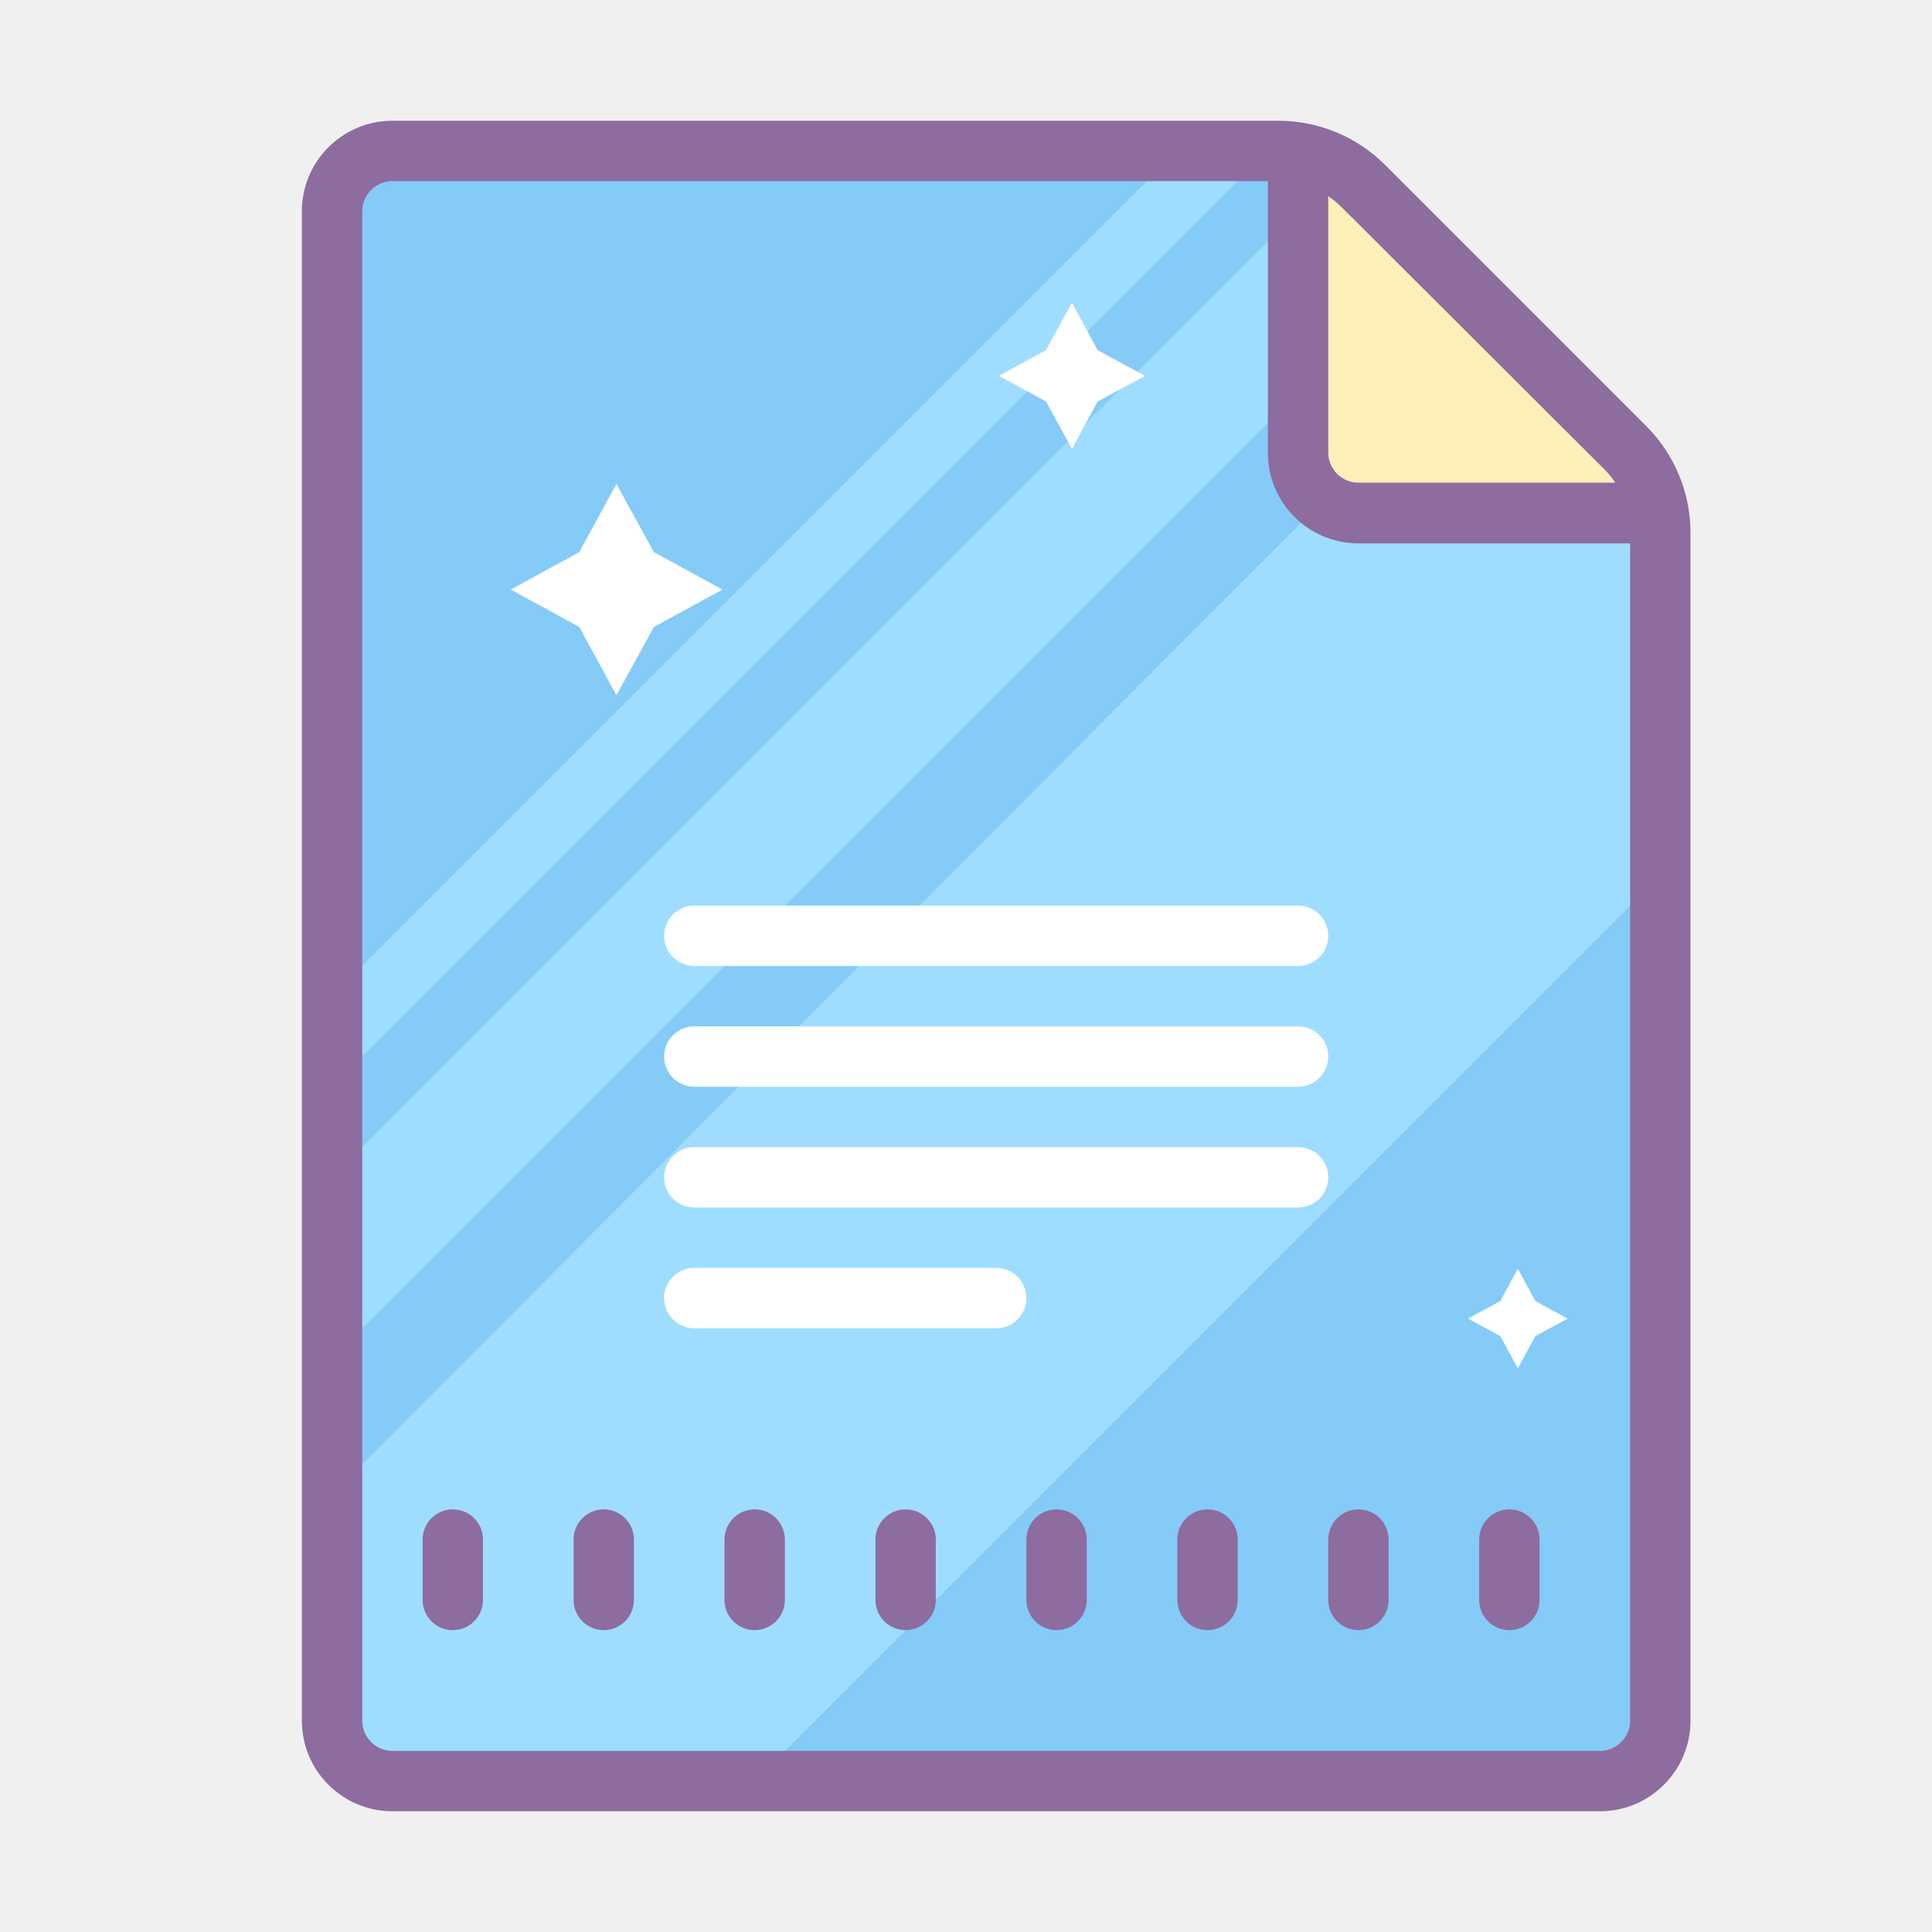
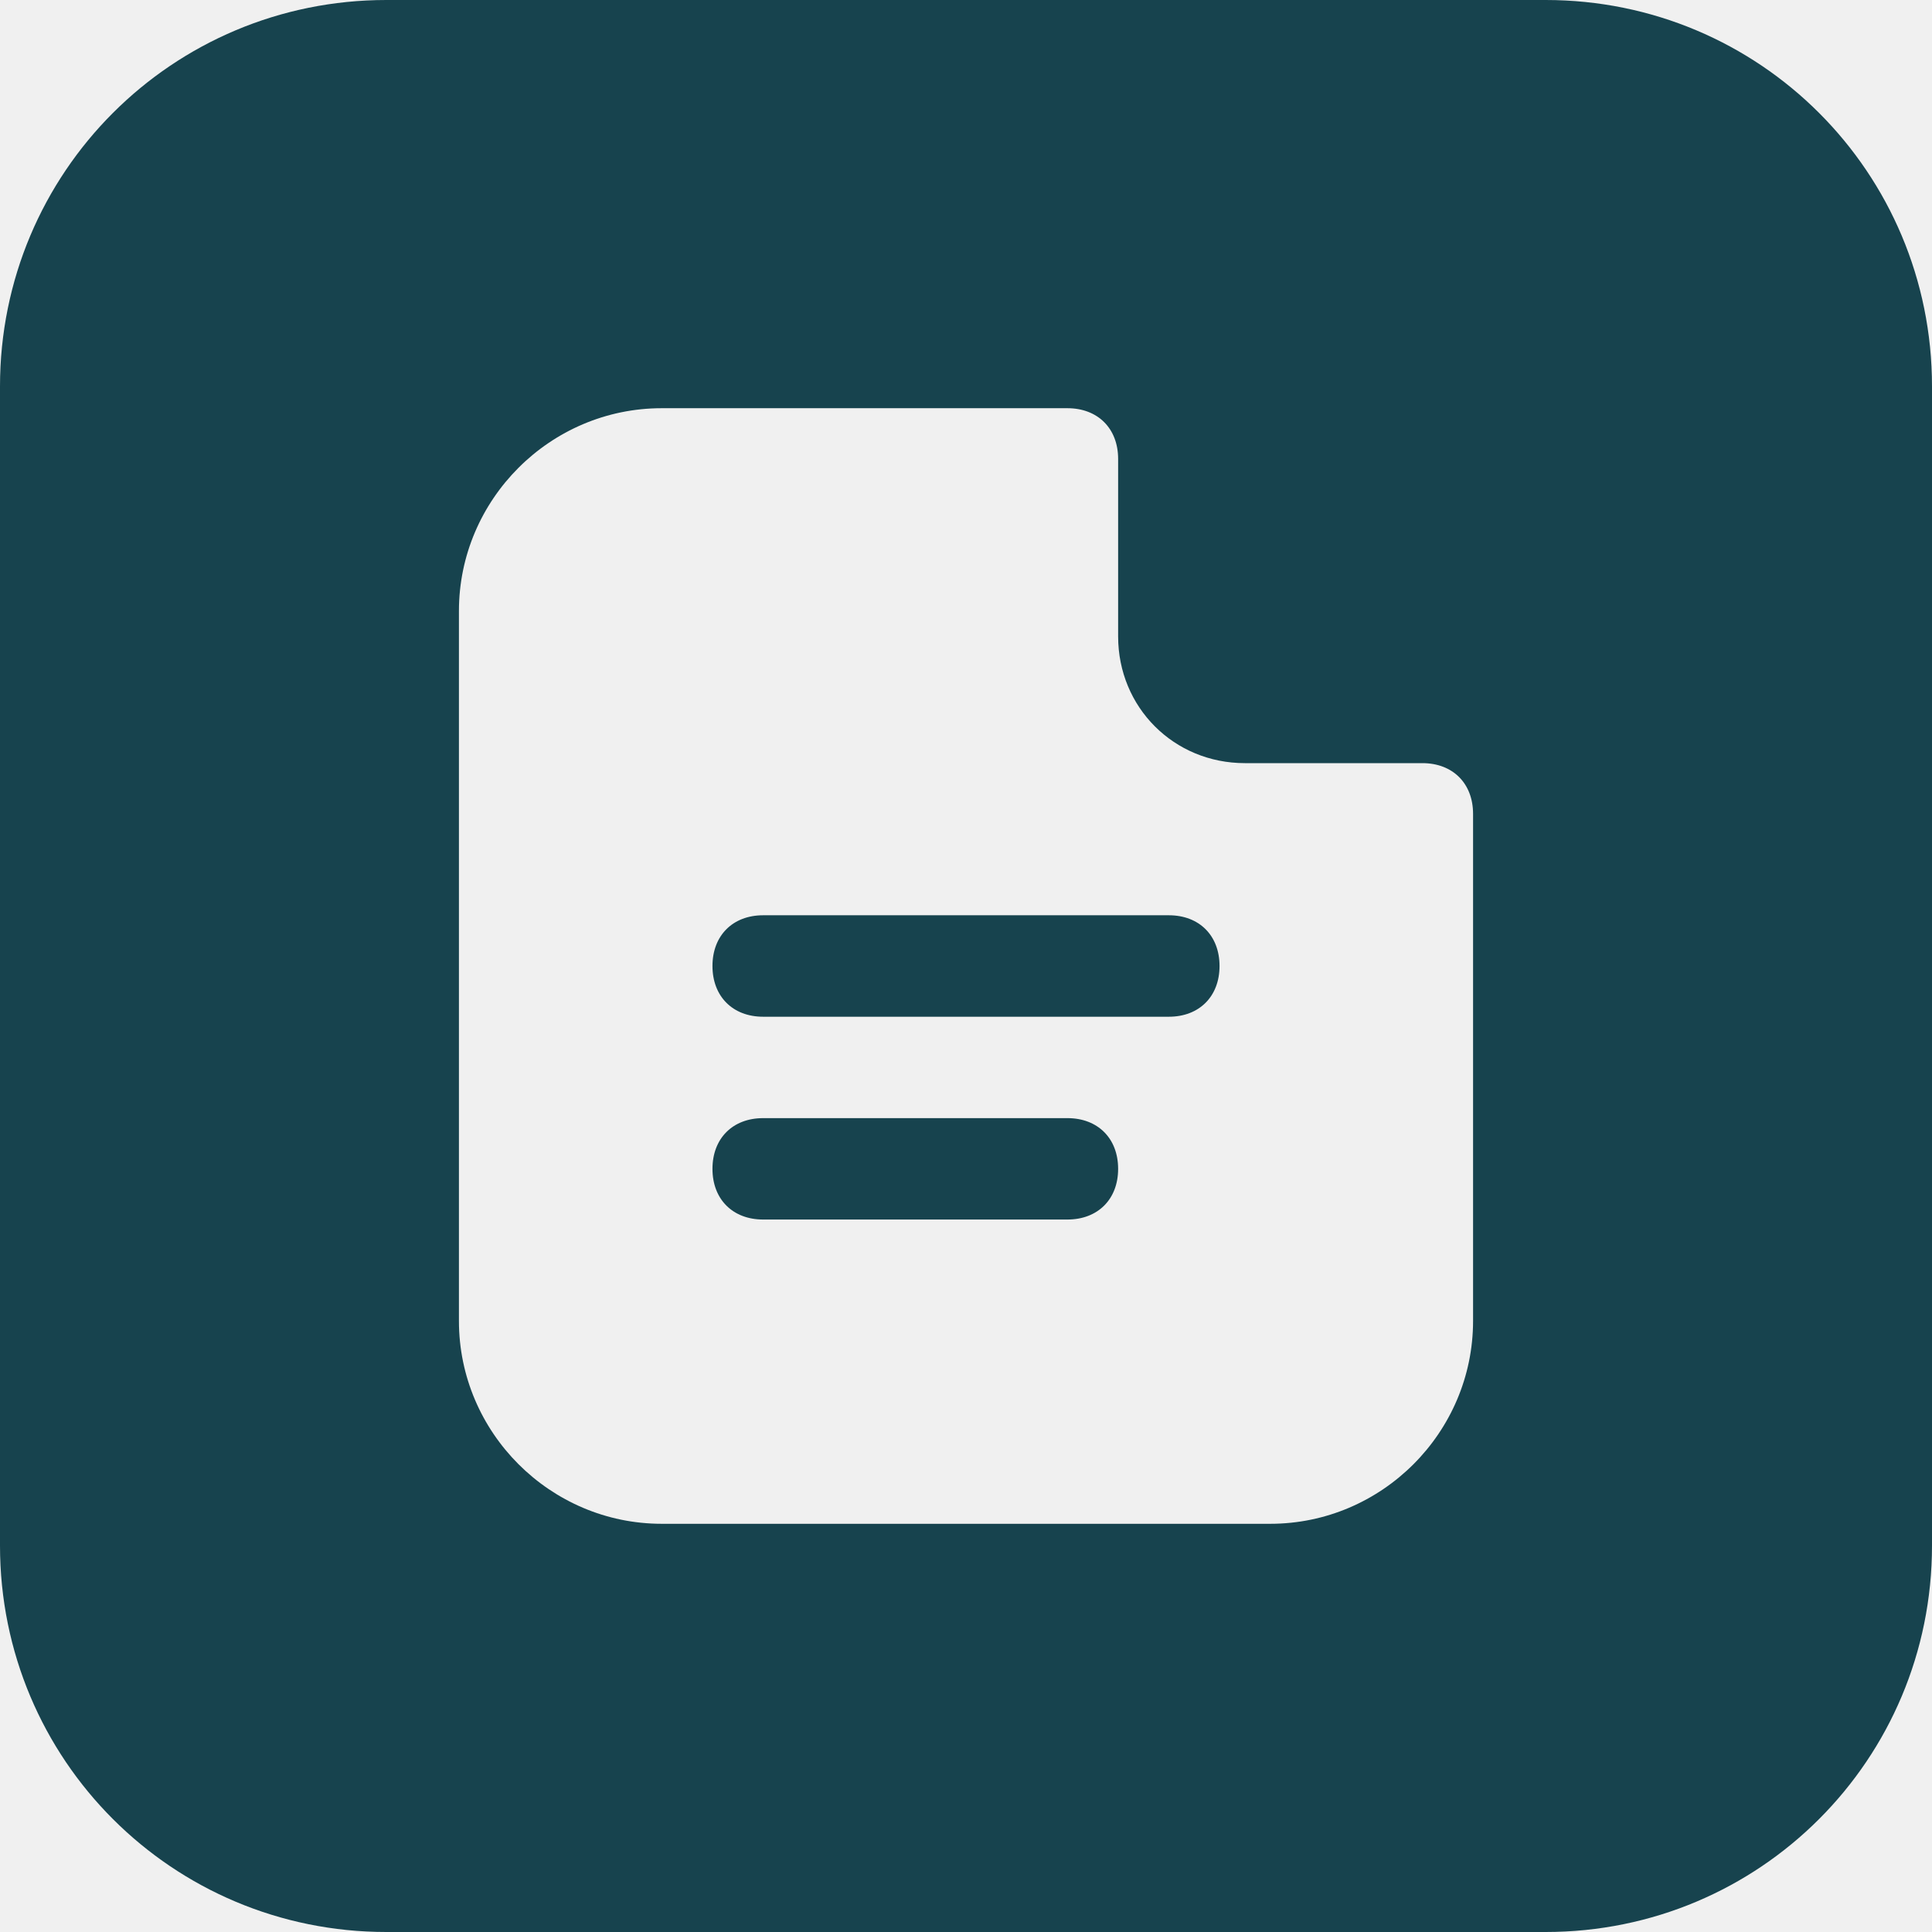
- <svg xmlns="http://www.w3.org/2000/svg" viewBox="0 0 64 64" width="64px" height="64px">
-   <path fill="#85cbf8" d="M54.93,17.21V56a3,3,0,0,1-3,3h-38a3,3,0,0,1-3-2.63,2.31,2.31,0,0,1,0-.37V8a3,3,0,0,1,3-3H42.68a3,3,0,0,1,1.77.58,2,2,0,0,1,.36.3L54,15.09a2.69,2.69,0,0,1,.57.82A2.8,2.8,0,0,1,54.93,17.21Z" />
-   <path fill="#9fddff" d="M55 29L25 59H11l0-2.66 0-1.75-.08-5 .08-.08L49.68 10.72 54 15.09a2.69 2.69 0 0 1 .57.82l.31 10.66zM47.48 8.52L11 45l-.07-2.73-.08-3.12.08-.08L44.45 5.55a2 2 0 0 1 .36.3zM10.85 33.15L39 5 42 5 10.85 36.15 10.85 33.15z" />
-   <path fill="#fff" d="M20.42 16.03L19.19 18.29 16.92 19.53 19.19 20.77 20.42 23.03 21.66 20.77 23.93 19.53 21.66 18.29 20.42 16.03zM35.51 10.03L34.65 11.6 33.09 12.45 34.65 13.3 35.51 14.87 36.36 13.3 37.93 12.45 36.36 11.6 35.51 10.03zM50.28 42.03L49.7 43.1 48.63 43.68 49.7 44.26 50.28 45.33 50.86 44.26 51.93 43.68 50.86 43.1 50.28 42.03z" />
-   <path fill="#ffefb8" d="M42.93 5.03L42.93 17.03 54.93 17.03 42.93 5.03z" />
-   <path fill="#8d6c9f" d="M54.54,14.12,45.88,5.46A5,5,0,0,0,42.34,4H13a3,3,0,0,0-3,3V57a3,3,0,0,0,3,3H53a3,3,0,0,0,3-3V17.66A5,5,0,0,0,54.54,14.12Zm-1.41,1.41a3,3,0,0,1,.38.46H45a1,1,0,0,1-1-1V6.5a3,3,0,0,1,.46.38ZM53,58H13a1,1,0,0,1-1-1V7a1,1,0,0,1,1-1H42v9a3,3,0,0,0,3,3h9V57A1,1,0,0,1,53,58Z" />
-   <path fill="#8d6c9f" d="M15 50a1 1 0 0 0-1 1v2a1 1 0 0 0 2 0V51A1 1 0 0 0 15 50zM20 50a1 1 0 0 0-1 1v2a1 1 0 0 0 2 0V51A1 1 0 0 0 20 50zM25 50a1 1 0 0 0-1 1v2a1 1 0 0 0 2 0V51A1 1 0 0 0 25 50zM30 50a1 1 0 0 0-1 1v2a1 1 0 0 0 2 0V51A1 1 0 0 0 30 50zM35 50a1 1 0 0 0-1 1v2a1 1 0 0 0 2 0V51A1 1 0 0 0 35 50zM40 50a1 1 0 0 0-1 1v2a1 1 0 0 0 2 0V51A1 1 0 0 0 40 50zM45 50a1 1 0 0 0-1 1v2a1 1 0 0 0 2 0V51A1 1 0 0 0 45 50zM50 50a1 1 0 0 0-1 1v2a1 1 0 0 0 2 0V51A1 1 0 0 0 50 50z" />
-   <path fill="#fff" d="M23 32H43a1 1 0 0 0 0-2H23a1 1 0 0 0 0 2zM23 36H43a1 1 0 0 0 0-2H23a1 1 0 0 0 0 2zM43 38H23a1 1 0 0 0 0 2H43a1 1 0 0 0 0-2zM33 42H23a1 1 0 0 0 0 2H33a1 1 0 0 0 0-2z" />
+ <svg xmlns="http://www.w3.org/2000/svg" width="35" height="35" viewBox="0 0 35 35" fill="none">
+   <g clip-path="url(#clip0_2_4)">
+     <path fill-rule="evenodd" clip-rule="evenodd" d="M7 0C3.122 0 0 3.122 0 7V28C0 31.878 3.122 35 7 35H28C31.878 35 35 31.878 35 28V7C35 3.122 31.878 0 28 0H7ZM20.256 11.529C20.256 12.815 21.266 13.825 22.552 13.825H25.768C26.319 13.825 26.686 14.193 26.686 14.744V23.93C26.686 25.951 25.033 27.605 23.012 27.605H11.988C9.967 27.605 8.314 25.951 8.314 23.93V11.069C8.314 9.049 9.967 7.395 11.988 7.395H19.337C19.888 7.395 20.256 7.762 20.256 8.314V11.529ZM19.337 22.093H13.825C13.274 22.093 12.907 21.726 12.907 21.175C12.907 20.623 13.274 20.256 13.825 20.256H19.337C19.888 20.256 20.256 20.623 20.256 21.175C20.256 21.726 19.888 22.093 19.337 22.093ZM21.175 18.419H13.825C13.274 18.419 12.907 18.051 12.907 17.5C12.907 16.949 13.274 16.581 13.825 16.581H21.175C21.726 16.581 22.093 16.949 22.093 17.5C22.093 18.051 21.726 18.419 21.175 18.419Z" fill="#17434E" />
+   </g>
+   <defs>
+     <clipPath id="clip0_2_4">
+       <rect width="35" height="35" fill="white" />
+     </clipPath>
+   </defs>
</svg>
